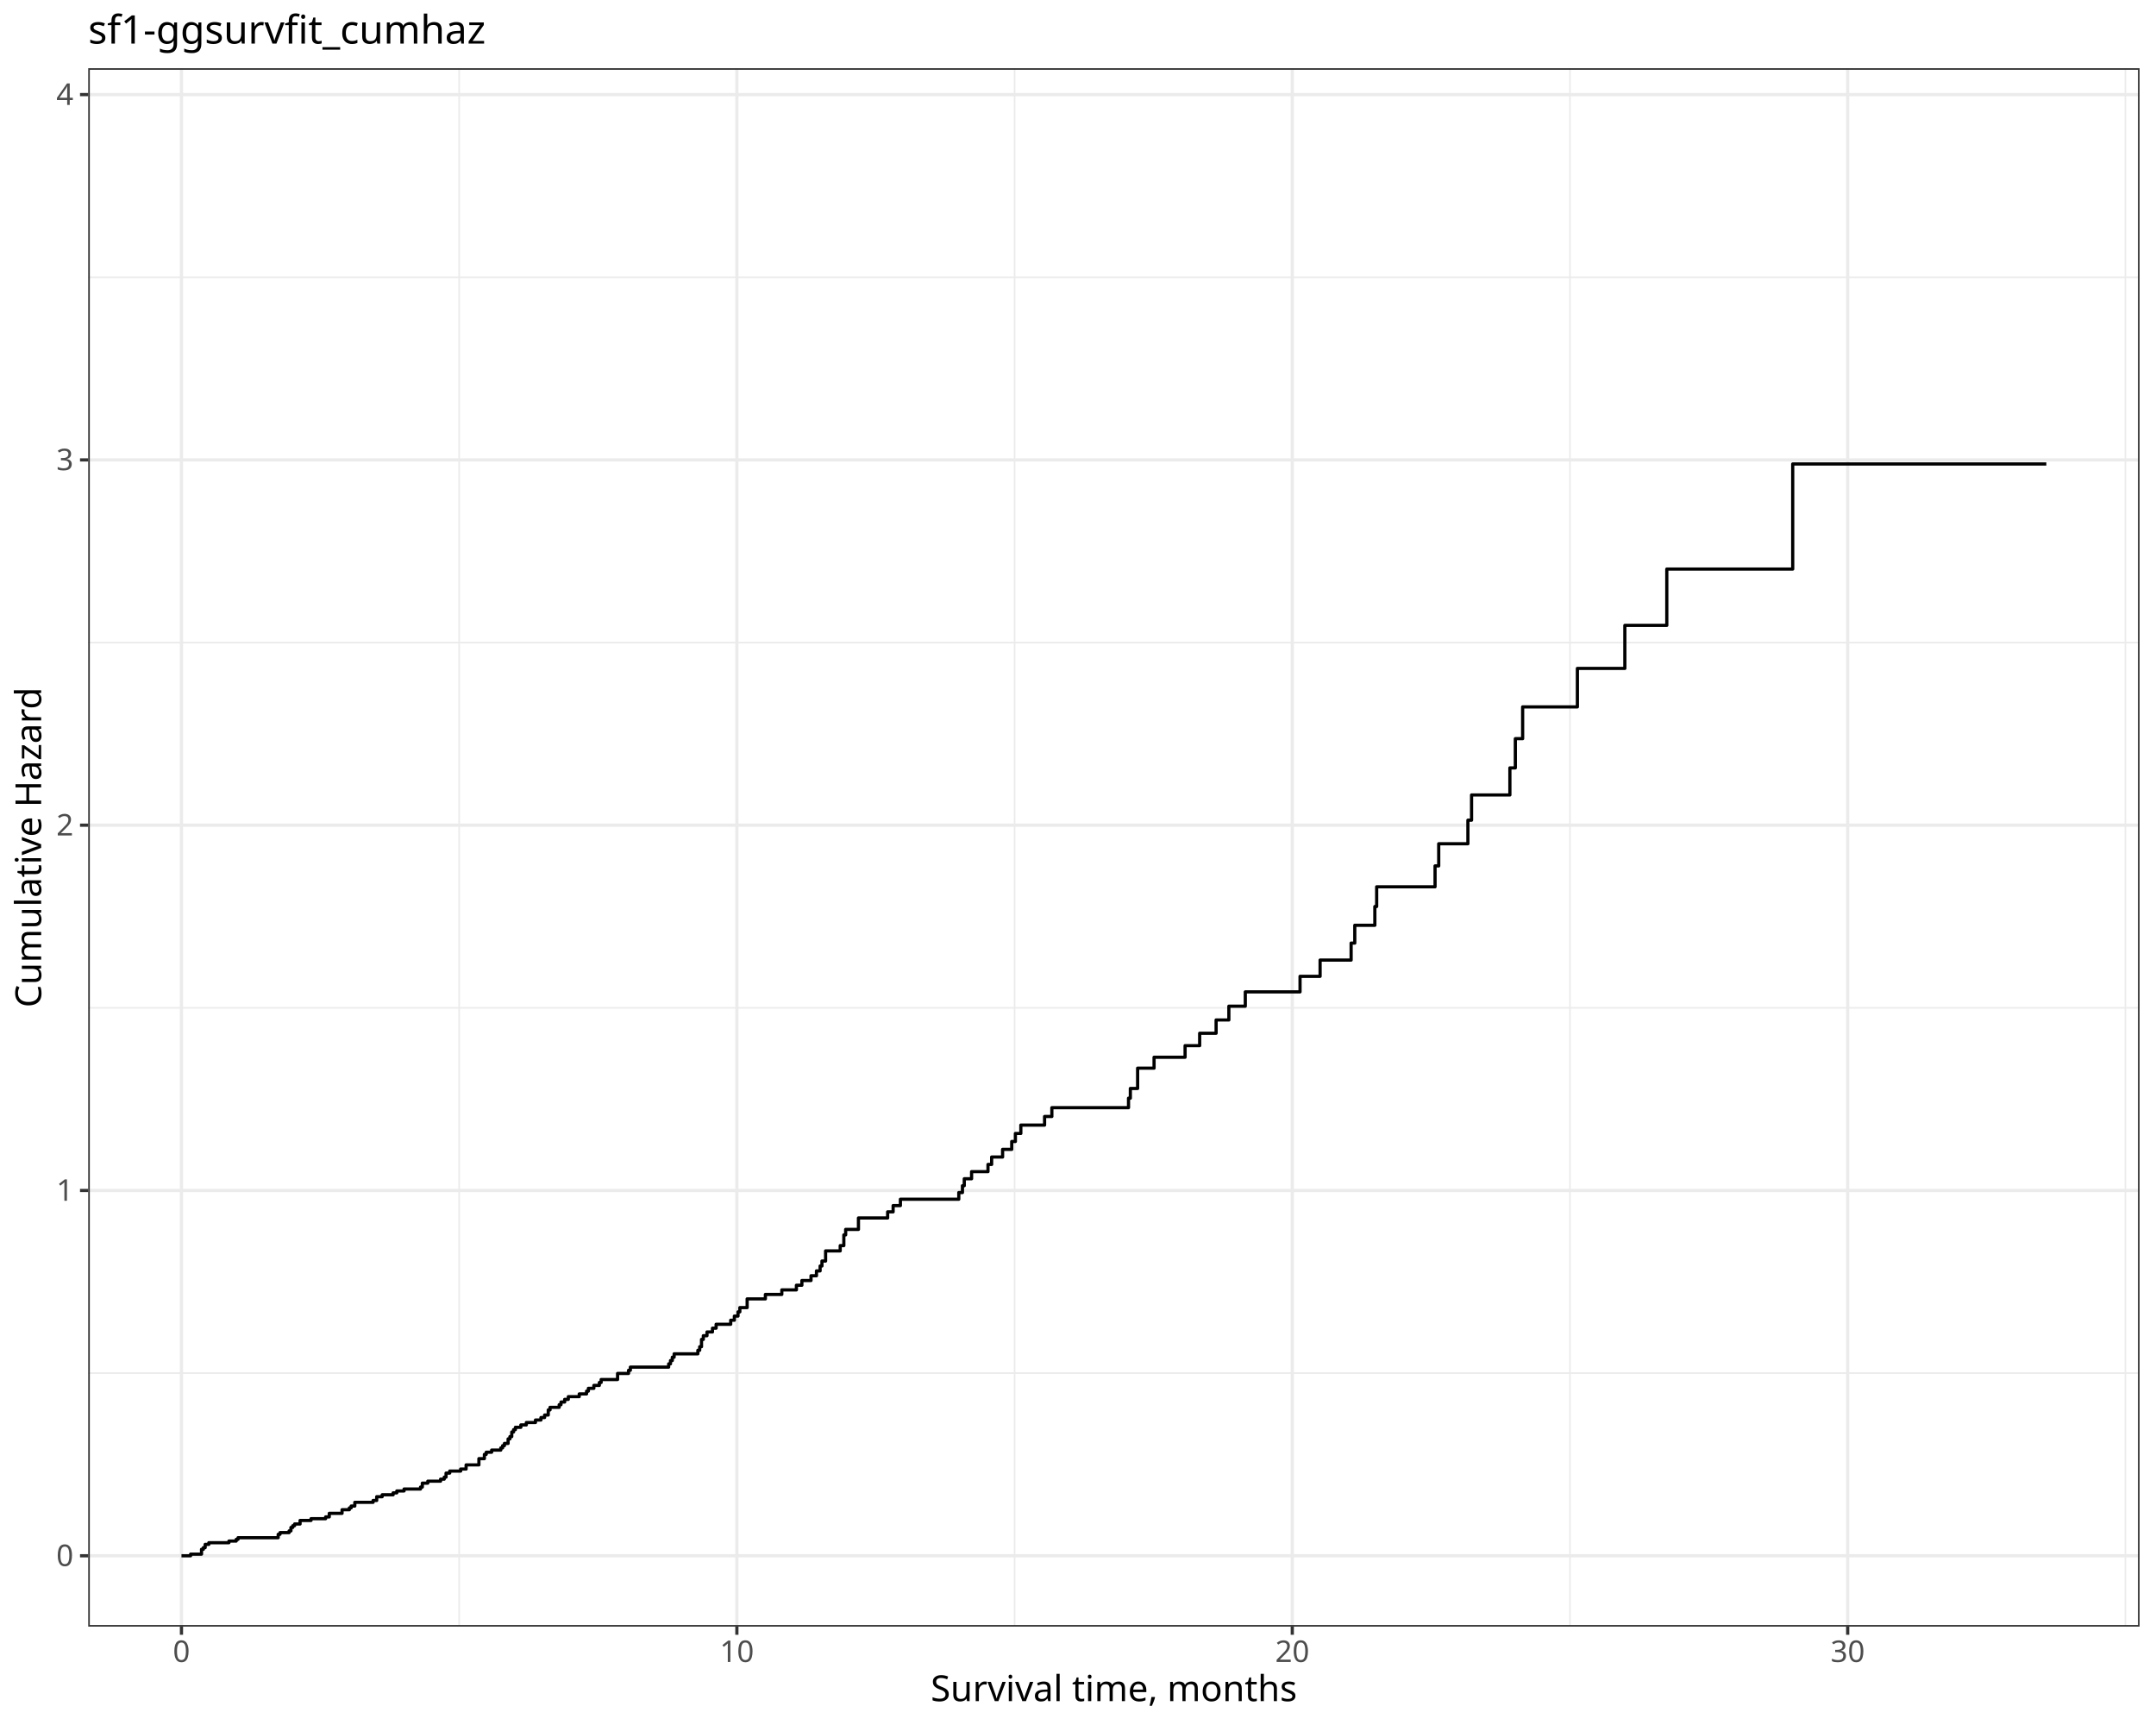
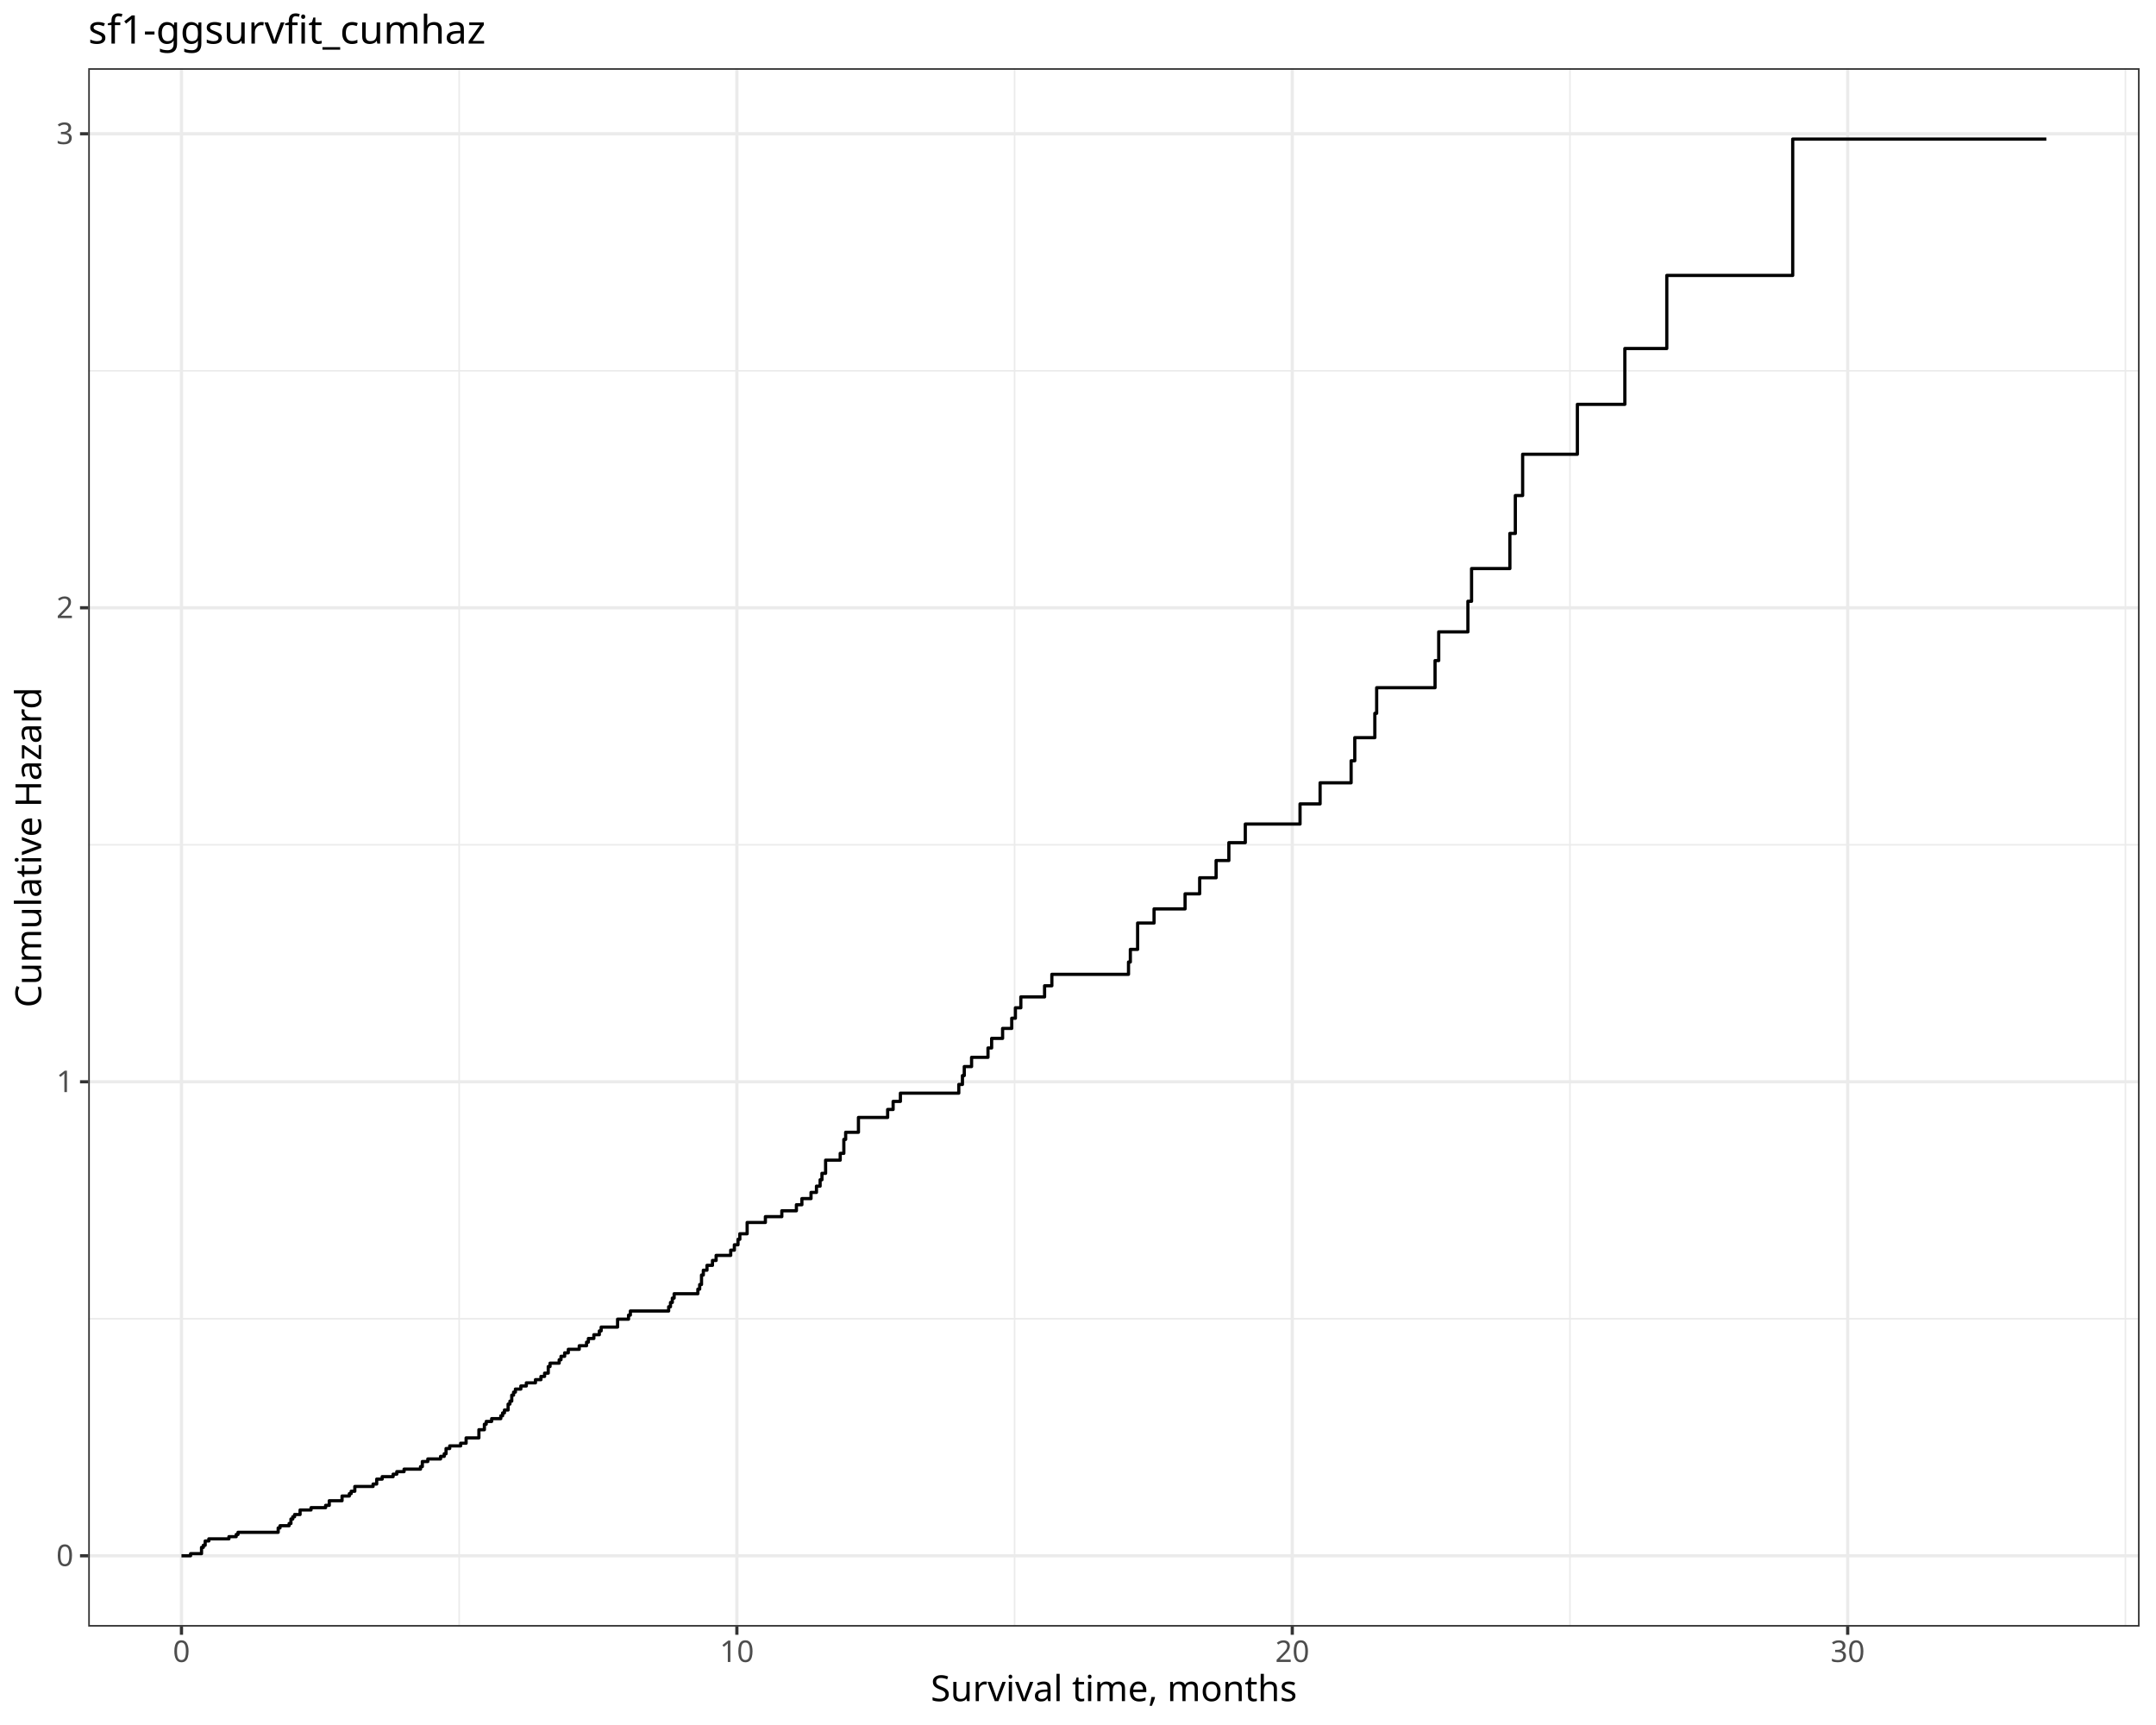
<svg xmlns="http://www.w3.org/2000/svg" class="svglite" data-engine-version="2.0" width="720.00pt" height="576.00pt" viewBox="0 0 720.00 576.00">
  <defs>
    <style type="text/css">
    .svglite line, .svglite polyline, .svglite polygon, .svglite path, .svglite rect, .svglite circle {
      fill: none;
      stroke: #000000;
      stroke-linecap: round;
      stroke-linejoin: round;
      stroke-miterlimit: 10.00;
    }
  </style>
  </defs>
  <rect width="100%" height="100%" style="stroke: none; fill: #FFFFFF;" />
  <defs>
    <clipPath id="cpMC4wMHw3MjAuMDB8MC4wMHw1NzYuMDA=">
      <rect x="0.00" y="0.00" width="720.00" height="576.00" />
    </clipPath>
  </defs>
  <g clip-path="url(#cpMC4wMHw3MjAuMDB8MC4wMHw1NzYuMDA=)">
    <rect x="0.00" y="0.00" width="720.00" height="576.00" style="stroke-width: 1.07; stroke: #FFFFFF; fill: #FFFFFF;" />
  </g>
  <defs>
    <clipPath id="cpMjkuNDZ8NzE0LjUyfDIyLjc4fDU0My4xNA==">
      <rect x="29.46" y="22.78" width="685.06" height="520.36" />
    </clipPath>
  </defs>
  <g clip-path="url(#cpMjkuNDZ8NzE0LjUyfDIyLjc4fDU0My4xNA==)">
    <rect x="29.46" y="22.78" width="685.06" height="520.36" style="stroke-width: 1.07; stroke: none; fill: #FFFFFF;" />
-     <polyline points="29.46,458.50 714.52,458.50 " style="stroke-width: 0.53; stroke: #EBEBEB; stroke-linecap: butt;" />
-     <polyline points="29.46,336.53 714.52,336.53 " style="stroke-width: 0.53; stroke: #EBEBEB; stroke-linecap: butt;" />
-     <polyline points="29.46,214.56 714.52,214.56 " style="stroke-width: 0.53; stroke: #EBEBEB; stroke-linecap: butt;" />
-     <polyline points="29.46,92.58 714.52,92.58 " style="stroke-width: 0.53; stroke: #EBEBEB; stroke-linecap: butt;" />
+     <polyline points="29.46,440.35 714.52,440.35 " style="stroke-width: 0.53; stroke: #EBEBEB; stroke-linecap: butt;" />
+     <polyline points="29.46,282.08 714.52,282.08 " style="stroke-width: 0.53; stroke: #EBEBEB; stroke-linecap: butt;" />
+     <polyline points="29.46,123.81 714.52,123.81 " style="stroke-width: 0.53; stroke: #EBEBEB; stroke-linecap: butt;" />
    <polyline points="153.34,543.14 153.34,22.78 " style="stroke-width: 0.53; stroke: #EBEBEB; stroke-linecap: butt;" />
    <polyline points="338.82,543.14 338.82,22.78 " style="stroke-width: 0.53; stroke: #EBEBEB; stroke-linecap: butt;" />
    <polyline points="524.30,543.14 524.30,22.78 " style="stroke-width: 0.53; stroke: #EBEBEB; stroke-linecap: butt;" />
    <polyline points="709.78,543.14 709.78,22.78 " style="stroke-width: 0.53; stroke: #EBEBEB; stroke-linecap: butt;" />
    <polyline points="29.46,519.49 714.52,519.49 " style="stroke-width: 1.07; stroke: #EBEBEB; stroke-linecap: butt;" />
-     <polyline points="29.46,397.52 714.52,397.52 " style="stroke-width: 1.07; stroke: #EBEBEB; stroke-linecap: butt;" />
-     <polyline points="29.46,275.54 714.52,275.54 " style="stroke-width: 1.07; stroke: #EBEBEB; stroke-linecap: butt;" />
-     <polyline points="29.46,153.57 714.52,153.57 " style="stroke-width: 1.07; stroke: #EBEBEB; stroke-linecap: butt;" />
-     <polyline points="29.46,31.59 714.52,31.59 " style="stroke-width: 1.07; stroke: #EBEBEB; stroke-linecap: butt;" />
+     <polyline points="29.46,361.22 714.52,361.22 " style="stroke-width: 1.07; stroke: #EBEBEB; stroke-linecap: butt;" />
+     <polyline points="29.46,202.94 714.52,202.94 " style="stroke-width: 1.07; stroke: #EBEBEB; stroke-linecap: butt;" />
+     <polyline points="29.46,44.67 714.52,44.67 " style="stroke-width: 1.07; stroke: #EBEBEB; stroke-linecap: butt;" />
    <polyline points="60.60,543.14 60.60,22.78 " style="stroke-width: 1.07; stroke: #EBEBEB; stroke-linecap: butt;" />
    <polyline points="246.08,543.14 246.08,22.78 " style="stroke-width: 1.07; stroke: #EBEBEB; stroke-linecap: butt;" />
    <polyline points="431.56,543.14 431.56,22.78 " style="stroke-width: 1.07; stroke: #EBEBEB; stroke-linecap: butt;" />
    <polyline points="617.04,543.14 617.04,22.78 " style="stroke-width: 1.07; stroke: #EBEBEB; stroke-linecap: butt;" />
-     <polyline points="60.60,519.49 63.65,519.49 63.65,518.95 67.30,518.95 67.30,517.33 67.91,517.33 67.91,516.78 68.52,516.78 68.52,515.69 69.74,515.69 69.74,515.13 76.45,515.13 76.45,514.58 78.88,514.58 78.88,514.02 79.49,514.02 79.49,513.46 92.90,513.46 92.90,512.33 93.51,512.33 93.51,511.76 96.55,511.76 96.55,511.19 97.16,511.19 97.16,510.04 97.77,510.04 97.77,509.46 98.38,509.46 98.38,508.88 100.21,508.88 100.21,507.70 103.87,507.70 103.87,507.11 108.74,507.11 108.74,506.52 109.96,506.52 109.96,505.32 114.23,505.32 114.23,504.12 116.66,504.12 116.66,503.51 117.27,503.51 117.27,502.89 118.49,502.89 118.49,501.65 124.59,501.65 124.59,501.03 125.80,501.03 125.80,499.77 127.63,499.77 127.63,499.13 131.29,499.13 131.29,498.49 132.51,498.49 132.51,497.85 134.94,497.85 134.94,497.20 140.43,497.20 140.43,496.55 141.04,496.55 141.04,495.24 142.87,495.24 142.87,494.58 147.13,494.58 147.13,493.91 148.35,493.91 148.35,493.24 148.96,493.24 148.96,491.89 150.18,491.89 150.18,491.21 153.84,491.21 153.84,490.53 155.66,490.53 155.66,489.15 159.93,489.15 159.93,487.06 161.76,487.06 161.76,485.64 162.37,485.64 162.37,484.92 164.19,484.92 164.19,484.20 166.02,484.20 166.02,484.20 166.63,484.20 166.63,484.20 167.24,484.20 167.24,483.47 167.85,483.47 167.85,482.73 168.46,482.73 168.46,481.98 169.68,481.98 169.68,480.47 170.29,480.47 170.29,479.70 170.90,479.70 170.90,478.16 171.51,478.16 171.51,477.38 172.12,477.38 172.12,476.60 173.34,476.60 173.34,476.60 173.94,476.60 173.94,475.80 175.16,475.80 175.16,475.80 175.77,475.80 175.77,475.00 176.99,475.00 176.99,475.00 177.60,475.00 177.60,475.00 178.82,475.00 178.82,474.17 180.04,474.17 180.04,474.17 180.65,474.17 180.65,473.34 181.87,473.34 181.87,472.50 183.09,472.50 183.09,470.79 183.69,470.79 183.69,469.93 184.30,469.93 184.30,469.93 186.74,469.93 186.74,469.05 187.35,469.05 187.35,468.16 188.57,468.16 188.57,467.27 189.18,467.27 189.18,467.27 189.79,467.27 189.79,466.36 193.44,466.36 193.44,465.45 195.27,465.45 195.27,465.45 195.88,465.45 195.88,464.52 196.49,464.52 196.49,463.58 197.10,463.58 197.10,463.58 197.71,463.58 197.71,463.58 198.32,463.58 198.32,462.61 200.15,462.61 200.15,461.63 200.76,461.63 200.76,460.64 203.80,460.64 203.80,460.64 205.02,460.64 205.02,460.64 206.24,460.64 206.24,458.61 206.85,458.61 206.85,458.61 208.68,458.61 208.68,458.61 209.90,458.61 209.90,457.56 210.51,457.56 210.51,456.50 214.16,456.50 214.16,456.50 218.43,456.50 218.43,456.50 222.69,456.50 222.69,456.50 223.30,456.50 223.30,455.41 223.91,455.41 223.91,454.31 224.52,454.31 224.52,453.19 225.13,453.19 225.13,452.06 226.35,452.06 226.35,452.06 228.79,452.06 228.79,452.06 230.62,452.06 230.62,452.06 233.05,452.06 233.05,450.88 233.66,450.88 233.66,449.69 234.27,449.69 234.27,447.25 234.88,447.25 234.88,446.01 236.10,446.01 236.10,444.76 237.93,444.76 237.93,443.50 238.54,443.50 238.54,443.50 239.15,443.50 239.15,442.19 240.98,442.19 240.98,442.19 243.41,442.19 243.41,442.19 244.02,442.19 244.02,440.84 245.24,440.84 245.24,439.46 246.46,439.46 246.46,438.05 247.07,438.05 247.07,436.63 249.51,436.63 249.51,433.72 252.55,433.72 252.55,433.72 255.60,433.72 255.60,432.23 261.09,432.23 261.09,430.71 262.91,430.71 262.91,430.71 265.96,430.71 265.96,429.16 267.79,429.16 267.79,427.58 270.84,427.58 270.84,425.99 272.66,425.99 272.66,424.37 273.88,424.37 273.88,422.74 274.49,422.74 274.49,421.08 275.71,421.08 275.71,417.69 277.54,417.69 277.54,417.69 280.59,417.69 280.59,415.93 281.80,415.93 281.80,412.35 282.41,412.35 282.41,410.51 286.68,410.51 286.68,406.70 289.73,406.70 289.73,406.70 293.38,406.70 293.38,406.70 294.60,406.70 294.60,406.70 296.43,406.70 296.43,404.65 298.26,404.65 298.26,402.56 300.69,402.56 300.69,400.44 306.79,400.44 306.79,400.44 312.27,400.44 312.27,400.44 320.19,400.44 320.19,398.21 321.41,398.21 321.41,395.93 322.02,395.93 322.02,393.60 324.46,393.60 324.46,391.23 329.94,391.23 329.94,388.82 331.16,388.82 331.16,386.35 334.82,386.35 334.82,383.79 337.87,383.79 337.87,381.16 339.09,381.16 339.09,378.48 339.69,378.48 339.69,378.48 340.91,378.48 340.91,375.68 348.84,375.68 348.84,372.81 351.27,372.81 351.27,369.87 371.99,369.87 371.99,369.87 376.87,369.87 376.87,366.70 377.48,366.70 377.48,363.45 379.91,363.45 379.91,356.67 382.96,356.67 382.96,356.67 385.40,356.67 385.40,353.03 391.49,353.03 391.49,353.03 395.76,353.03 395.76,349.16 396.37,349.16 396.37,349.16 400.63,349.16 400.63,345.02 401.24,345.02 401.24,345.02 406.12,345.02 406.12,340.58 410.38,340.58 410.38,335.98 415.87,335.98 415.87,331.20 418.91,331.20 418.91,331.20 434.15,331.20 434.15,326.01 440.85,326.01 440.85,320.58 451.21,320.58 451.21,314.91 452.43,314.91 452.43,308.96 459.13,308.96 459.13,302.70 459.74,302.70 459.74,296.11 479.24,296.11 479.24,289.14 480.46,289.14 480.46,281.74 490.21,281.74 490.21,273.87 491.43,273.87 491.43,265.45 504.23,265.45 504.23,256.41 506.05,256.41 506.05,246.65 508.49,246.65 508.49,236.04 511.54,236.04 511.54,236.04 526.77,236.04 526.77,223.19 542.62,223.19 542.62,208.82 551.76,208.82 551.76,208.82 556.63,208.82 556.63,190.02 560.90,190.02 560.90,190.02 572.48,190.02 572.48,190.02 598.68,190.02 598.68,154.93 648.65,154.93 648.65,154.93 676.07,154.93 676.07,154.93 683.38,154.93 683.38,154.93 " style="stroke-width: 1.07; stroke-linecap: butt;" />
+     <polyline points="60.60,519.49 63.65,519.49 63.65,518.79 67.30,518.79 67.30,516.69 67.91,516.69 67.91,515.98 68.52,515.98 68.52,514.55 69.74,514.55 69.74,513.84 76.45,513.84 76.45,513.11 78.88,513.11 78.88,512.39 79.49,512.39 79.49,511.66 92.90,511.66 92.90,510.20 93.51,510.20 93.51,509.46 96.55,509.46 96.55,508.72 97.16,508.72 97.16,507.22 97.77,507.22 97.77,506.47 98.38,506.47 98.38,505.72 100.21,505.72 100.21,504.20 103.87,504.20 103.87,503.43 108.74,503.43 108.74,502.66 109.96,502.66 109.96,501.11 114.23,501.11 114.23,499.54 116.66,499.54 116.66,498.75 117.27,498.75 117.27,497.95 118.49,497.95 118.49,496.35 124.59,496.35 124.59,495.54 125.80,495.54 125.80,493.90 127.63,493.90 127.63,493.07 131.29,493.07 131.29,492.24 132.51,492.24 132.51,491.40 134.94,491.40 134.94,490.56 140.43,490.56 140.43,489.72 141.04,489.72 141.04,488.02 142.87,488.02 142.87,487.16 147.13,487.16 147.13,486.30 148.35,486.30 148.35,485.43 148.96,485.43 148.96,483.68 150.18,483.68 150.18,482.80 153.84,482.80 153.84,481.91 155.66,481.91 155.66,480.13 159.93,480.13 159.93,477.40 161.76,477.40 161.76,475.56 162.37,475.56 162.37,474.64 164.19,474.64 164.19,473.70 166.02,473.70 166.02,473.70 166.63,473.70 166.63,473.70 167.24,473.70 167.24,472.75 167.85,472.75 167.85,471.79 168.46,471.79 168.46,470.82 169.68,470.82 169.68,468.85 170.29,468.85 170.29,467.86 170.90,467.86 170.90,465.86 171.51,465.86 171.51,464.85 172.12,464.85 172.12,463.83 173.34,463.83 173.34,463.83 173.94,463.83 173.94,462.80 175.16,462.80 175.16,462.80 175.77,462.80 175.77,461.75 176.99,461.75 176.99,461.75 177.60,461.75 177.60,461.75 178.82,461.75 178.82,460.69 180.04,460.69 180.04,460.69 180.65,460.69 180.65,459.61 181.87,459.61 181.87,458.51 183.09,458.51 183.09,456.30 183.69,456.30 183.69,455.18 184.30,455.18 184.30,455.18 186.74,455.18 186.74,454.04 187.35,454.04 187.35,452.89 188.57,452.89 188.57,451.73 189.18,451.73 189.18,451.73 189.79,451.73 189.79,450.55 193.44,450.55 193.44,449.36 195.27,449.36 195.27,449.36 195.88,449.36 195.88,448.16 196.49,448.16 196.49,446.94 197.10,446.94 197.10,446.94 197.71,446.94 197.71,446.94 198.32,446.94 198.32,445.68 200.15,445.68 200.15,444.41 200.76,444.41 200.76,443.13 203.80,443.13 203.80,443.13 205.02,443.13 205.02,443.13 206.24,443.13 206.24,440.49 206.85,440.49 206.85,440.49 208.68,440.49 208.68,440.49 209.90,440.49 209.90,439.13 210.51,439.13 210.51,437.76 214.16,437.76 214.16,437.76 218.43,437.76 218.43,437.76 222.69,437.76 222.69,437.76 223.30,437.76 223.30,436.34 223.91,436.34 223.91,434.91 224.52,434.91 224.52,433.46 225.13,433.46 225.13,431.99 226.35,431.99 226.35,431.99 228.79,431.99 228.79,431.99 230.62,431.99 230.62,431.99 233.05,431.99 233.05,430.46 233.66,430.46 233.66,428.92 234.27,428.92 234.27,425.75 234.88,425.75 234.88,424.14 236.10,424.14 236.10,422.52 237.93,422.52 237.93,420.88 238.54,420.88 238.54,420.88 239.15,420.88 239.15,419.19 240.98,419.19 240.98,419.19 243.41,419.19 243.41,419.19 244.02,419.19 244.02,417.44 245.24,417.44 245.24,415.65 246.46,415.65 246.46,413.82 247.07,413.82 247.07,411.97 249.51,411.97 249.51,408.20 252.55,408.20 252.55,408.20 255.60,408.20 255.60,406.26 261.09,406.26 261.09,404.29 262.91,404.29 262.91,404.29 265.96,404.29 265.96,402.28 267.79,402.28 267.79,400.23 270.84,400.23 270.84,398.16 272.66,398.16 272.66,396.07 273.88,396.07 273.88,393.94 274.49,393.94 274.49,391.79 275.71,391.79 275.71,387.39 277.54,387.39 277.54,387.39 280.59,387.39 280.59,385.12 281.80,385.12 281.80,380.46 282.41,380.46 282.41,378.08 286.68,378.08 286.68,373.13 289.73,373.13 289.73,373.13 293.38,373.13 293.38,373.13 294.60,373.13 294.60,373.13 296.43,373.13 296.43,370.47 298.26,370.47 298.26,367.77 300.69,367.77 300.69,365.02 306.79,365.02 306.79,365.02 312.27,365.02 312.27,365.02 320.19,365.02 320.19,362.11 321.41,362.11 321.41,359.15 322.02,359.15 322.02,356.14 324.46,356.14 324.46,353.06 329.94,353.06 329.94,349.93 331.16,349.93 331.16,346.73 334.82,346.73 334.82,343.40 337.87,343.40 337.87,340.00 339.09,340.00 339.09,336.52 339.69,336.52 339.69,336.52 340.91,336.52 340.91,332.88 348.84,332.88 348.84,329.16 351.27,329.16 351.27,325.34 371.99,325.34 371.99,325.34 376.87,325.34 376.87,321.23 377.48,321.23 377.48,317.01 379.91,317.01 379.91,308.21 382.96,308.21 382.96,308.21 385.40,308.21 385.40,303.49 391.49,303.49 391.49,303.49 395.76,303.49 395.76,298.46 396.37,298.46 396.37,298.46 400.63,298.46 400.63,293.10 401.24,293.10 401.24,293.10 406.12,293.10 406.12,287.34 410.38,287.34 410.38,281.37 415.87,281.37 415.87,275.16 418.91,275.16 418.91,275.16 434.15,275.16 434.15,268.43 440.85,268.43 440.85,261.39 451.21,261.39 451.21,254.03 452.43,254.03 452.43,246.31 459.13,246.31 459.13,238.19 459.74,238.19 459.74,229.63 479.24,229.63 479.24,220.58 480.46,220.58 480.46,210.99 490.21,210.99 490.21,200.77 491.43,200.77 491.43,189.85 504.23,189.85 504.23,178.12 506.05,178.12 506.05,165.46 508.49,165.46 508.49,151.68 511.54,151.68 511.54,151.68 526.77,151.68 526.77,135.01 542.62,135.01 542.62,116.37 551.76,116.37 551.76,116.37 556.63,116.37 556.63,91.97 560.90,91.97 560.90,91.97 572.48,91.97 572.48,91.97 598.68,91.97 598.68,46.44 648.65,46.44 648.65,46.44 676.07,46.44 676.07,46.44 683.38,46.44 683.38,46.44 " style="stroke-width: 1.07; stroke-linecap: butt;" />
    <rect x="29.46" y="22.78" width="685.06" height="520.36" style="stroke-width: 1.07; stroke: #333333;" />
  </g>
  <g clip-path="url(#cpMC4wMHw3MjAuMDB8MC4wMHw1NzYuMDA=)">
    <text x="24.53" y="522.93" text-anchor="end" style="font-size: 10.00px; fill: #4D4D4D; font-family: sans;" textLength="5.56px" lengthAdjust="spacingAndGlyphs">0</text>
-     <text x="24.53" y="400.96" text-anchor="end" style="font-size: 10.00px; fill: #4D4D4D; font-family: sans;" textLength="5.56px" lengthAdjust="spacingAndGlyphs">1</text>
-     <text x="24.53" y="278.98" text-anchor="end" style="font-size: 10.00px; fill: #4D4D4D; font-family: sans;" textLength="5.56px" lengthAdjust="spacingAndGlyphs">2</text>
-     <text x="24.53" y="157.01" text-anchor="end" style="font-size: 10.00px; fill: #4D4D4D; font-family: sans;" textLength="5.56px" lengthAdjust="spacingAndGlyphs">3</text>
-     <text x="24.53" y="35.04" text-anchor="end" style="font-size: 10.00px; fill: #4D4D4D; font-family: sans;" textLength="5.56px" lengthAdjust="spacingAndGlyphs">4</text>
+     <text x="24.53" y="364.66" text-anchor="end" style="font-size: 10.00px; fill: #4D4D4D; font-family: sans;" textLength="5.56px" lengthAdjust="spacingAndGlyphs">1</text>
+     <text x="24.53" y="206.38" text-anchor="end" style="font-size: 10.00px; fill: #4D4D4D; font-family: sans;" textLength="5.56px" lengthAdjust="spacingAndGlyphs">2</text>
+     <text x="24.53" y="48.11" text-anchor="end" style="font-size: 10.00px; fill: #4D4D4D; font-family: sans;" textLength="5.56px" lengthAdjust="spacingAndGlyphs">3</text>
    <polyline points="26.72,519.49 29.46,519.49 " style="stroke-width: 1.07; stroke: #333333; stroke-linecap: butt;" />
-     <polyline points="26.72,397.52 29.46,397.52 " style="stroke-width: 1.07; stroke: #333333; stroke-linecap: butt;" />
-     <polyline points="26.72,275.54 29.46,275.54 " style="stroke-width: 1.07; stroke: #333333; stroke-linecap: butt;" />
-     <polyline points="26.72,153.57 29.46,153.57 " style="stroke-width: 1.07; stroke: #333333; stroke-linecap: butt;" />
-     <polyline points="26.72,31.59 29.46,31.59 " style="stroke-width: 1.07; stroke: #333333; stroke-linecap: butt;" />
+     <polyline points="26.72,361.22 29.46,361.22 " style="stroke-width: 1.07; stroke: #333333; stroke-linecap: butt;" />
+     <polyline points="26.72,202.94 29.46,202.94 " style="stroke-width: 1.07; stroke: #333333; stroke-linecap: butt;" />
+     <polyline points="26.72,44.67 29.46,44.67 " style="stroke-width: 1.07; stroke: #333333; stroke-linecap: butt;" />
    <polyline points="60.60,545.88 60.60,543.14 " style="stroke-width: 1.07; stroke: #333333; stroke-linecap: butt;" />
    <polyline points="246.08,545.88 246.08,543.14 " style="stroke-width: 1.07; stroke: #333333; stroke-linecap: butt;" />
    <polyline points="431.56,545.88 431.56,543.14 " style="stroke-width: 1.07; stroke: #333333; stroke-linecap: butt;" />
    <polyline points="617.04,545.88 617.04,543.14 " style="stroke-width: 1.07; stroke: #333333; stroke-linecap: butt;" />
    <text x="60.60" y="554.96" text-anchor="middle" style="font-size: 10.00px; fill: #4D4D4D; font-family: sans;" textLength="5.56px" lengthAdjust="spacingAndGlyphs">0</text>
    <text x="246.08" y="554.96" text-anchor="middle" style="font-size: 10.00px; fill: #4D4D4D; font-family: sans;" textLength="11.12px" lengthAdjust="spacingAndGlyphs">10</text>
    <text x="431.56" y="554.96" text-anchor="middle" style="font-size: 10.00px; fill: #4D4D4D; font-family: sans;" textLength="11.12px" lengthAdjust="spacingAndGlyphs">20</text>
    <text x="617.04" y="554.96" text-anchor="middle" style="font-size: 10.00px; fill: #4D4D4D; font-family: sans;" textLength="11.12px" lengthAdjust="spacingAndGlyphs">30</text>
    <text x="371.99" y="568.03" text-anchor="middle" style="font-size: 12.00px; font-family: sans;" textLength="114.72px" lengthAdjust="spacingAndGlyphs">Survival time, months</text>
    <text transform="translate(13.74,282.96) rotate(-90)" text-anchor="middle" style="font-size: 12.00px; font-family: sans;" textLength="102.06px" lengthAdjust="spacingAndGlyphs">Cumulative Hazard</text>
    <text x="29.46" y="14.56" style="font-size: 13.20px; font-family: sans;" textLength="125.48px" lengthAdjust="spacingAndGlyphs">sf1-ggsurvfit_cumhaz</text>
  </g>
</svg>
